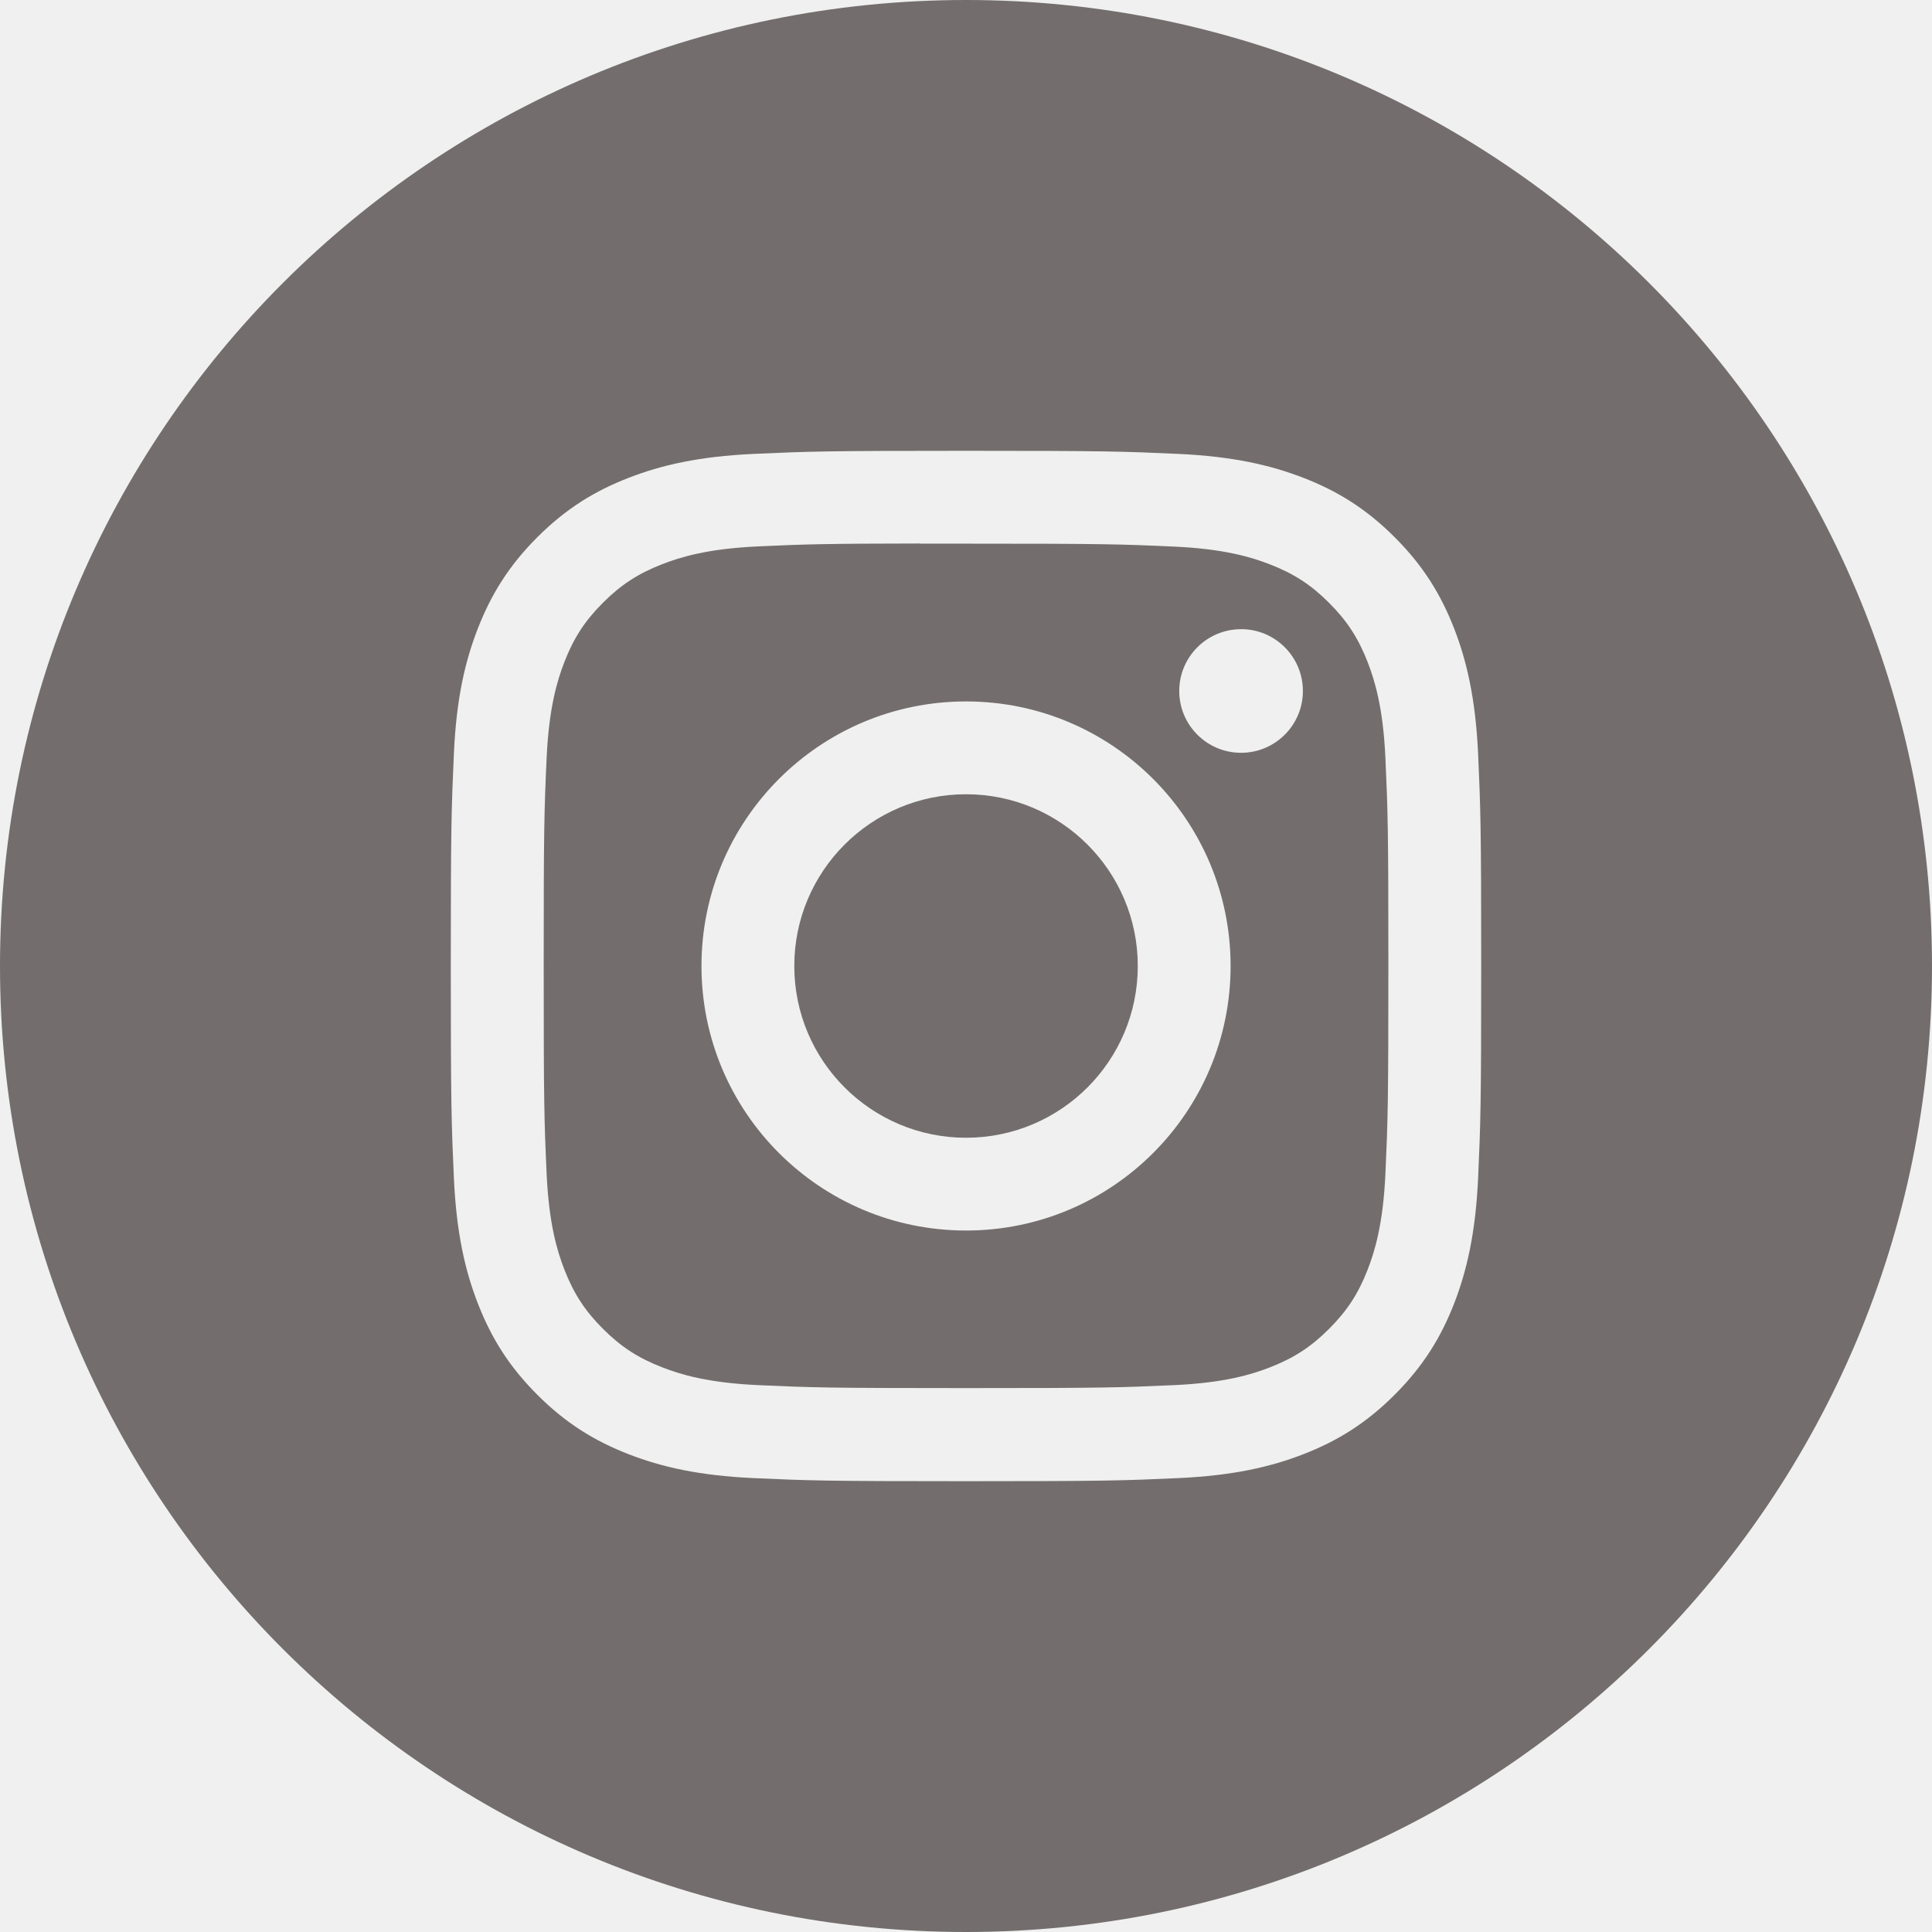
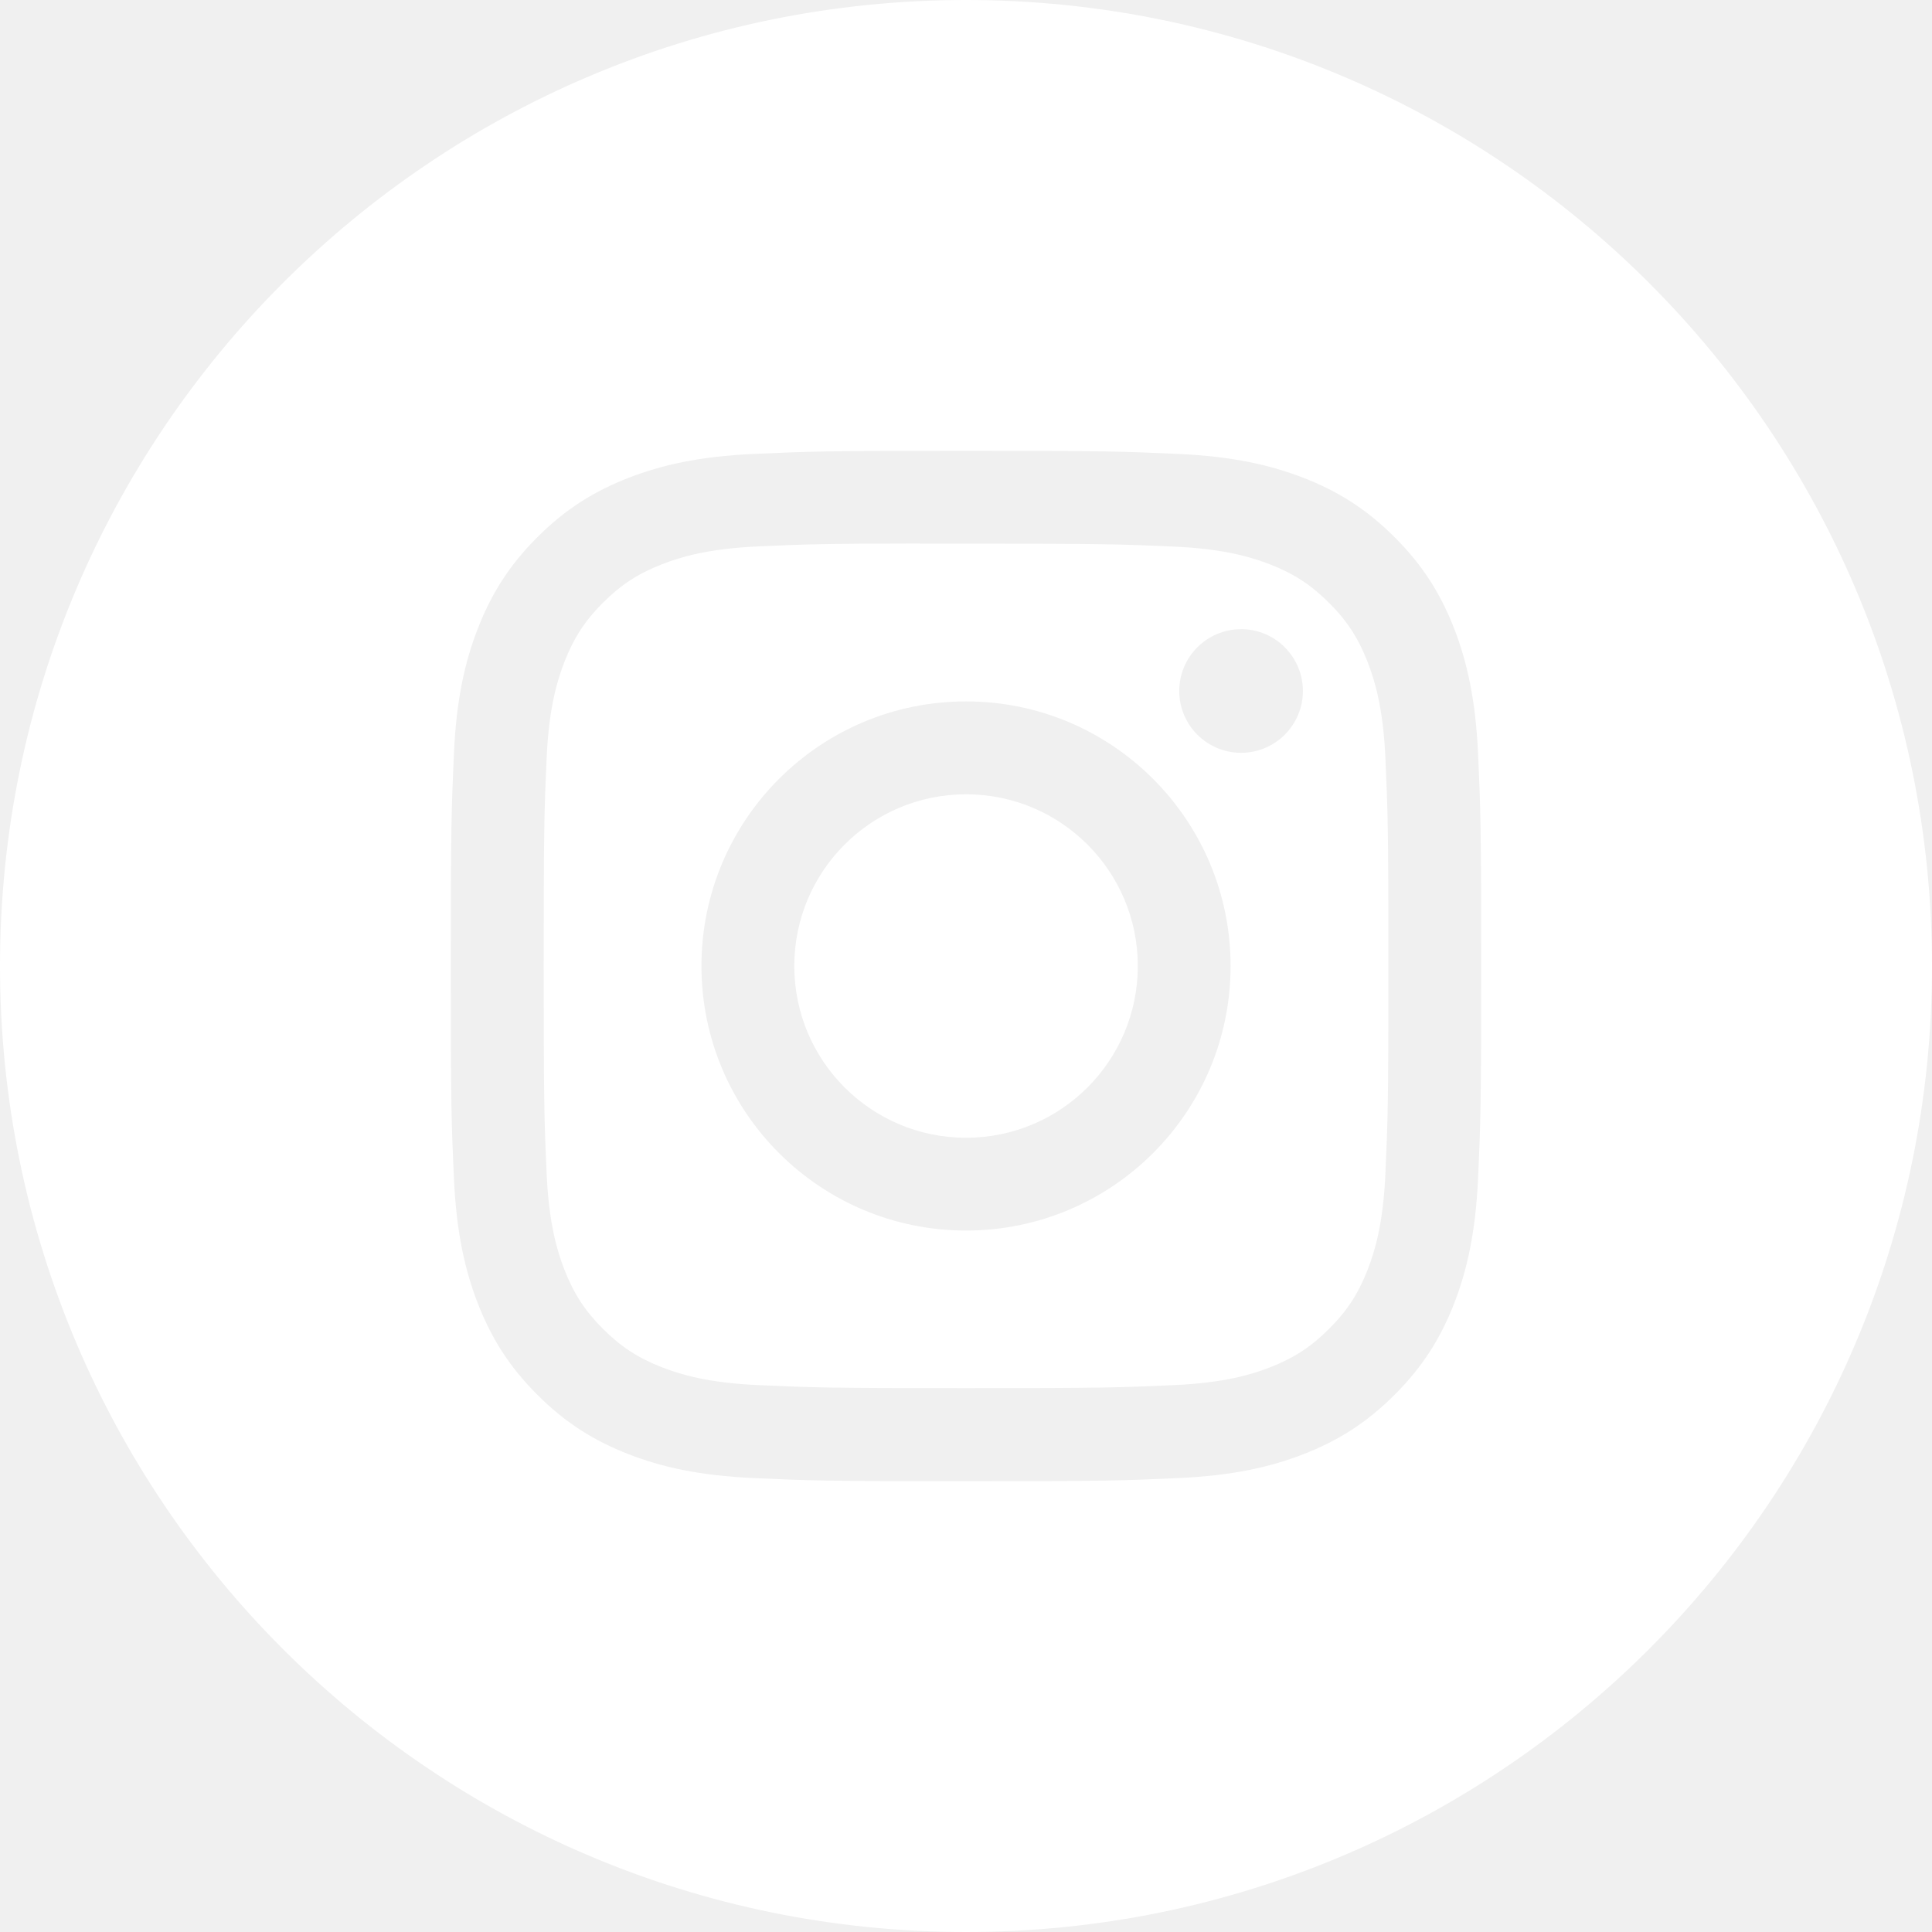
- <svg xmlns="http://www.w3.org/2000/svg" width="48" height="48" viewBox="0 0 48 48" fill="none">
-   <path fill-rule="evenodd" clip-rule="evenodd" d="M24 0C10.745 0 0 10.745 0 24C0 37.255 10.745 48 24 48C37.255 48 48 37.255 48 24C48 10.745 37.255 0 24 0ZM18.723 11.277C20.089 11.215 20.525 11.2 24.001 11.2H23.997C27.475 11.2 27.909 11.215 29.275 11.277C30.637 11.34 31.568 11.556 32.384 11.872C33.227 12.199 33.939 12.636 34.651 13.348C35.363 14.059 35.8 14.774 36.128 15.616C36.443 16.429 36.659 17.36 36.723 18.722C36.784 20.088 36.8 20.524 36.8 24C36.8 27.476 36.784 27.912 36.723 29.277C36.659 30.639 36.443 31.57 36.128 32.384C35.8 33.225 35.363 33.939 34.651 34.651C33.939 35.363 33.226 35.801 32.385 36.128C31.57 36.445 30.639 36.66 29.276 36.723C27.911 36.785 27.476 36.8 24 36.8C20.524 36.8 20.088 36.785 18.722 36.723C17.36 36.66 16.429 36.445 15.615 36.128C14.774 35.801 14.059 35.363 13.348 34.651C12.636 33.939 12.199 33.225 11.872 32.383C11.556 31.57 11.34 30.639 11.277 29.277C11.216 27.911 11.2 27.476 11.2 24C11.2 20.524 11.216 20.087 11.277 18.722C11.338 17.36 11.554 16.429 11.872 15.615C12.2 14.774 12.637 14.059 13.349 13.348C14.061 12.636 14.775 12.199 15.617 11.872C16.43 11.556 17.361 11.34 18.723 11.277Z" fill="#736E6D" />
-   <path fill-rule="evenodd" clip-rule="evenodd" d="M22.853 13.507C23.076 13.506 23.316 13.506 23.575 13.507L24.001 13.507C27.419 13.507 27.824 13.519 29.174 13.58C30.422 13.637 31.099 13.846 31.55 14.021C32.148 14.253 32.573 14.53 33.021 14.978C33.469 15.426 33.746 15.853 33.979 16.45C34.154 16.901 34.363 17.578 34.42 18.826C34.481 20.176 34.494 20.581 34.494 23.997C34.494 27.413 34.481 27.819 34.42 29.168C34.363 30.416 34.154 31.093 33.979 31.544C33.747 32.141 33.469 32.566 33.021 33.014C32.573 33.462 32.148 33.74 31.55 33.972C31.099 34.148 30.422 34.356 29.174 34.413C27.824 34.474 27.419 34.487 24.001 34.487C20.583 34.487 20.178 34.474 18.829 34.413C17.581 34.355 16.904 34.147 16.452 33.971C15.855 33.739 15.428 33.462 14.98 33.014C14.532 32.566 14.255 32.14 14.022 31.543C13.847 31.092 13.638 30.415 13.581 29.167C13.52 27.817 13.508 27.412 13.508 23.994C13.508 20.576 13.52 20.173 13.581 18.823C13.639 17.575 13.847 16.898 14.022 16.447C14.254 15.849 14.532 15.423 14.98 14.975C15.428 14.527 15.855 14.249 16.452 14.017C16.903 13.841 17.581 13.633 18.829 13.575C20.01 13.522 20.467 13.506 22.853 13.503V13.507ZM30.834 15.632C29.986 15.632 29.298 16.319 29.298 17.168C29.298 18.015 29.986 18.703 30.834 18.703C31.682 18.703 32.37 18.015 32.37 17.168C32.37 16.319 31.682 15.631 30.834 15.631V15.632ZM17.428 24C17.428 20.37 20.371 17.427 24.001 17.427C27.631 17.427 30.574 20.37 30.574 24C30.574 27.63 27.631 30.572 24.001 30.572C20.371 30.572 17.428 27.63 17.428 24Z" fill="#736E6D" />
-   <path d="M24.001 19.733C26.357 19.733 28.268 21.644 28.268 24C28.268 26.356 26.357 28.267 24.001 28.267C21.645 28.267 19.734 26.356 19.734 24C19.734 21.644 21.645 19.733 24.001 19.733V19.733Z" fill="#736E6D" />
+ <svg xmlns="http://www.w3.org/2000/svg" width="40" height="40" viewBox="0 0 40 40" fill="none">
+   <path fill-rule="evenodd" clip-rule="evenodd" d="M20 0C8.954 0 0 8.954 0 20C0 31.046 8.954 40 20 40C31.046 40 40 31.046 40 20C40 8.954 31.046 0 20 0ZM15.603 9.398C16.741 9.346 17.104 9.333 20.001 9.333H19.998C22.895 9.333 23.258 9.346 24.395 9.398C25.531 9.45 26.307 9.63 26.987 9.893C27.689 10.166 28.282 10.53 28.875 11.123C29.469 11.716 29.833 12.311 30.107 13.013C30.369 13.691 30.549 14.466 30.602 15.602C30.653 16.74 30.667 17.103 30.667 20C30.667 22.897 30.653 23.26 30.602 24.398C30.549 25.533 30.369 26.308 30.107 26.986C29.833 27.688 29.469 28.283 28.875 28.876C28.283 29.469 27.689 29.834 26.987 30.107C26.309 30.371 25.533 30.55 24.397 30.602C23.259 30.654 22.897 30.667 20 30.667C17.103 30.667 16.74 30.654 15.602 30.602C14.466 30.55 13.691 30.371 13.012 30.107C12.311 29.834 11.716 29.469 11.124 28.876C10.53 28.283 10.166 27.688 9.893 26.986C9.63 26.308 9.45 25.533 9.398 24.397C9.346 23.259 9.333 22.897 9.333 20C9.333 17.103 9.347 16.739 9.398 15.602C9.449 14.466 9.629 13.691 9.893 13.013C10.166 12.311 10.531 11.716 11.124 11.123C11.717 10.53 12.312 10.166 13.014 9.893C13.692 9.63 14.467 9.45 15.603 9.398Z" fill="white" />
+   <path fill-rule="evenodd" clip-rule="evenodd" d="M19.044 11.256C19.23 11.255 19.43 11.255 19.645 11.255L20.001 11.256C22.849 11.256 23.187 11.266 24.311 11.317C25.351 11.364 25.916 11.538 26.292 11.684C26.79 11.878 27.144 12.109 27.517 12.482C27.891 12.855 28.122 13.211 28.316 13.709C28.462 14.084 28.636 14.649 28.683 15.689C28.734 16.813 28.745 17.151 28.745 19.998C28.745 22.844 28.734 23.182 28.683 24.307C28.636 25.347 28.462 25.911 28.316 26.287C28.122 26.784 27.891 27.139 27.517 27.512C27.144 27.885 26.79 28.116 26.292 28.31C25.916 28.456 25.351 28.63 24.311 28.677C23.187 28.728 22.849 28.74 20.001 28.74C17.153 28.74 16.815 28.728 15.691 28.677C14.651 28.629 14.086 28.456 13.71 28.31C13.212 28.116 12.857 27.885 12.483 27.512C12.11 27.138 11.879 26.784 11.685 26.286C11.539 25.91 11.365 25.346 11.318 24.306C11.267 23.181 11.257 22.843 11.257 19.995C11.257 17.146 11.267 16.811 11.318 15.686C11.365 14.646 11.539 14.082 11.685 13.706C11.879 13.208 12.11 12.852 12.483 12.479C12.857 12.106 13.212 11.874 13.71 11.681C14.086 11.534 14.651 11.361 15.691 11.313C16.675 11.268 17.056 11.255 19.044 11.253V11.256ZM25.695 13.027C24.988 13.027 24.415 13.599 24.415 14.306C24.415 15.013 24.988 15.586 25.695 15.586C26.401 15.586 26.975 15.013 26.975 14.306C26.975 13.6 26.401 13.026 25.695 13.026V13.027ZM14.523 20C14.523 16.975 16.976 14.522 20.001 14.522C23.026 14.522 25.478 16.975 25.478 20C25.478 23.025 23.026 25.477 20.001 25.477C16.976 25.477 14.523 23.025 14.523 20Z" fill="white" />
+   <path d="M20.001 16.445C21.965 16.445 23.557 18.036 23.557 20C23.557 21.964 21.965 23.556 20.001 23.556C18.037 23.556 16.445 21.964 16.445 20C16.445 18.036 18.037 16.445 20.001 16.445V16.445Z" fill="white" />
</svg>
